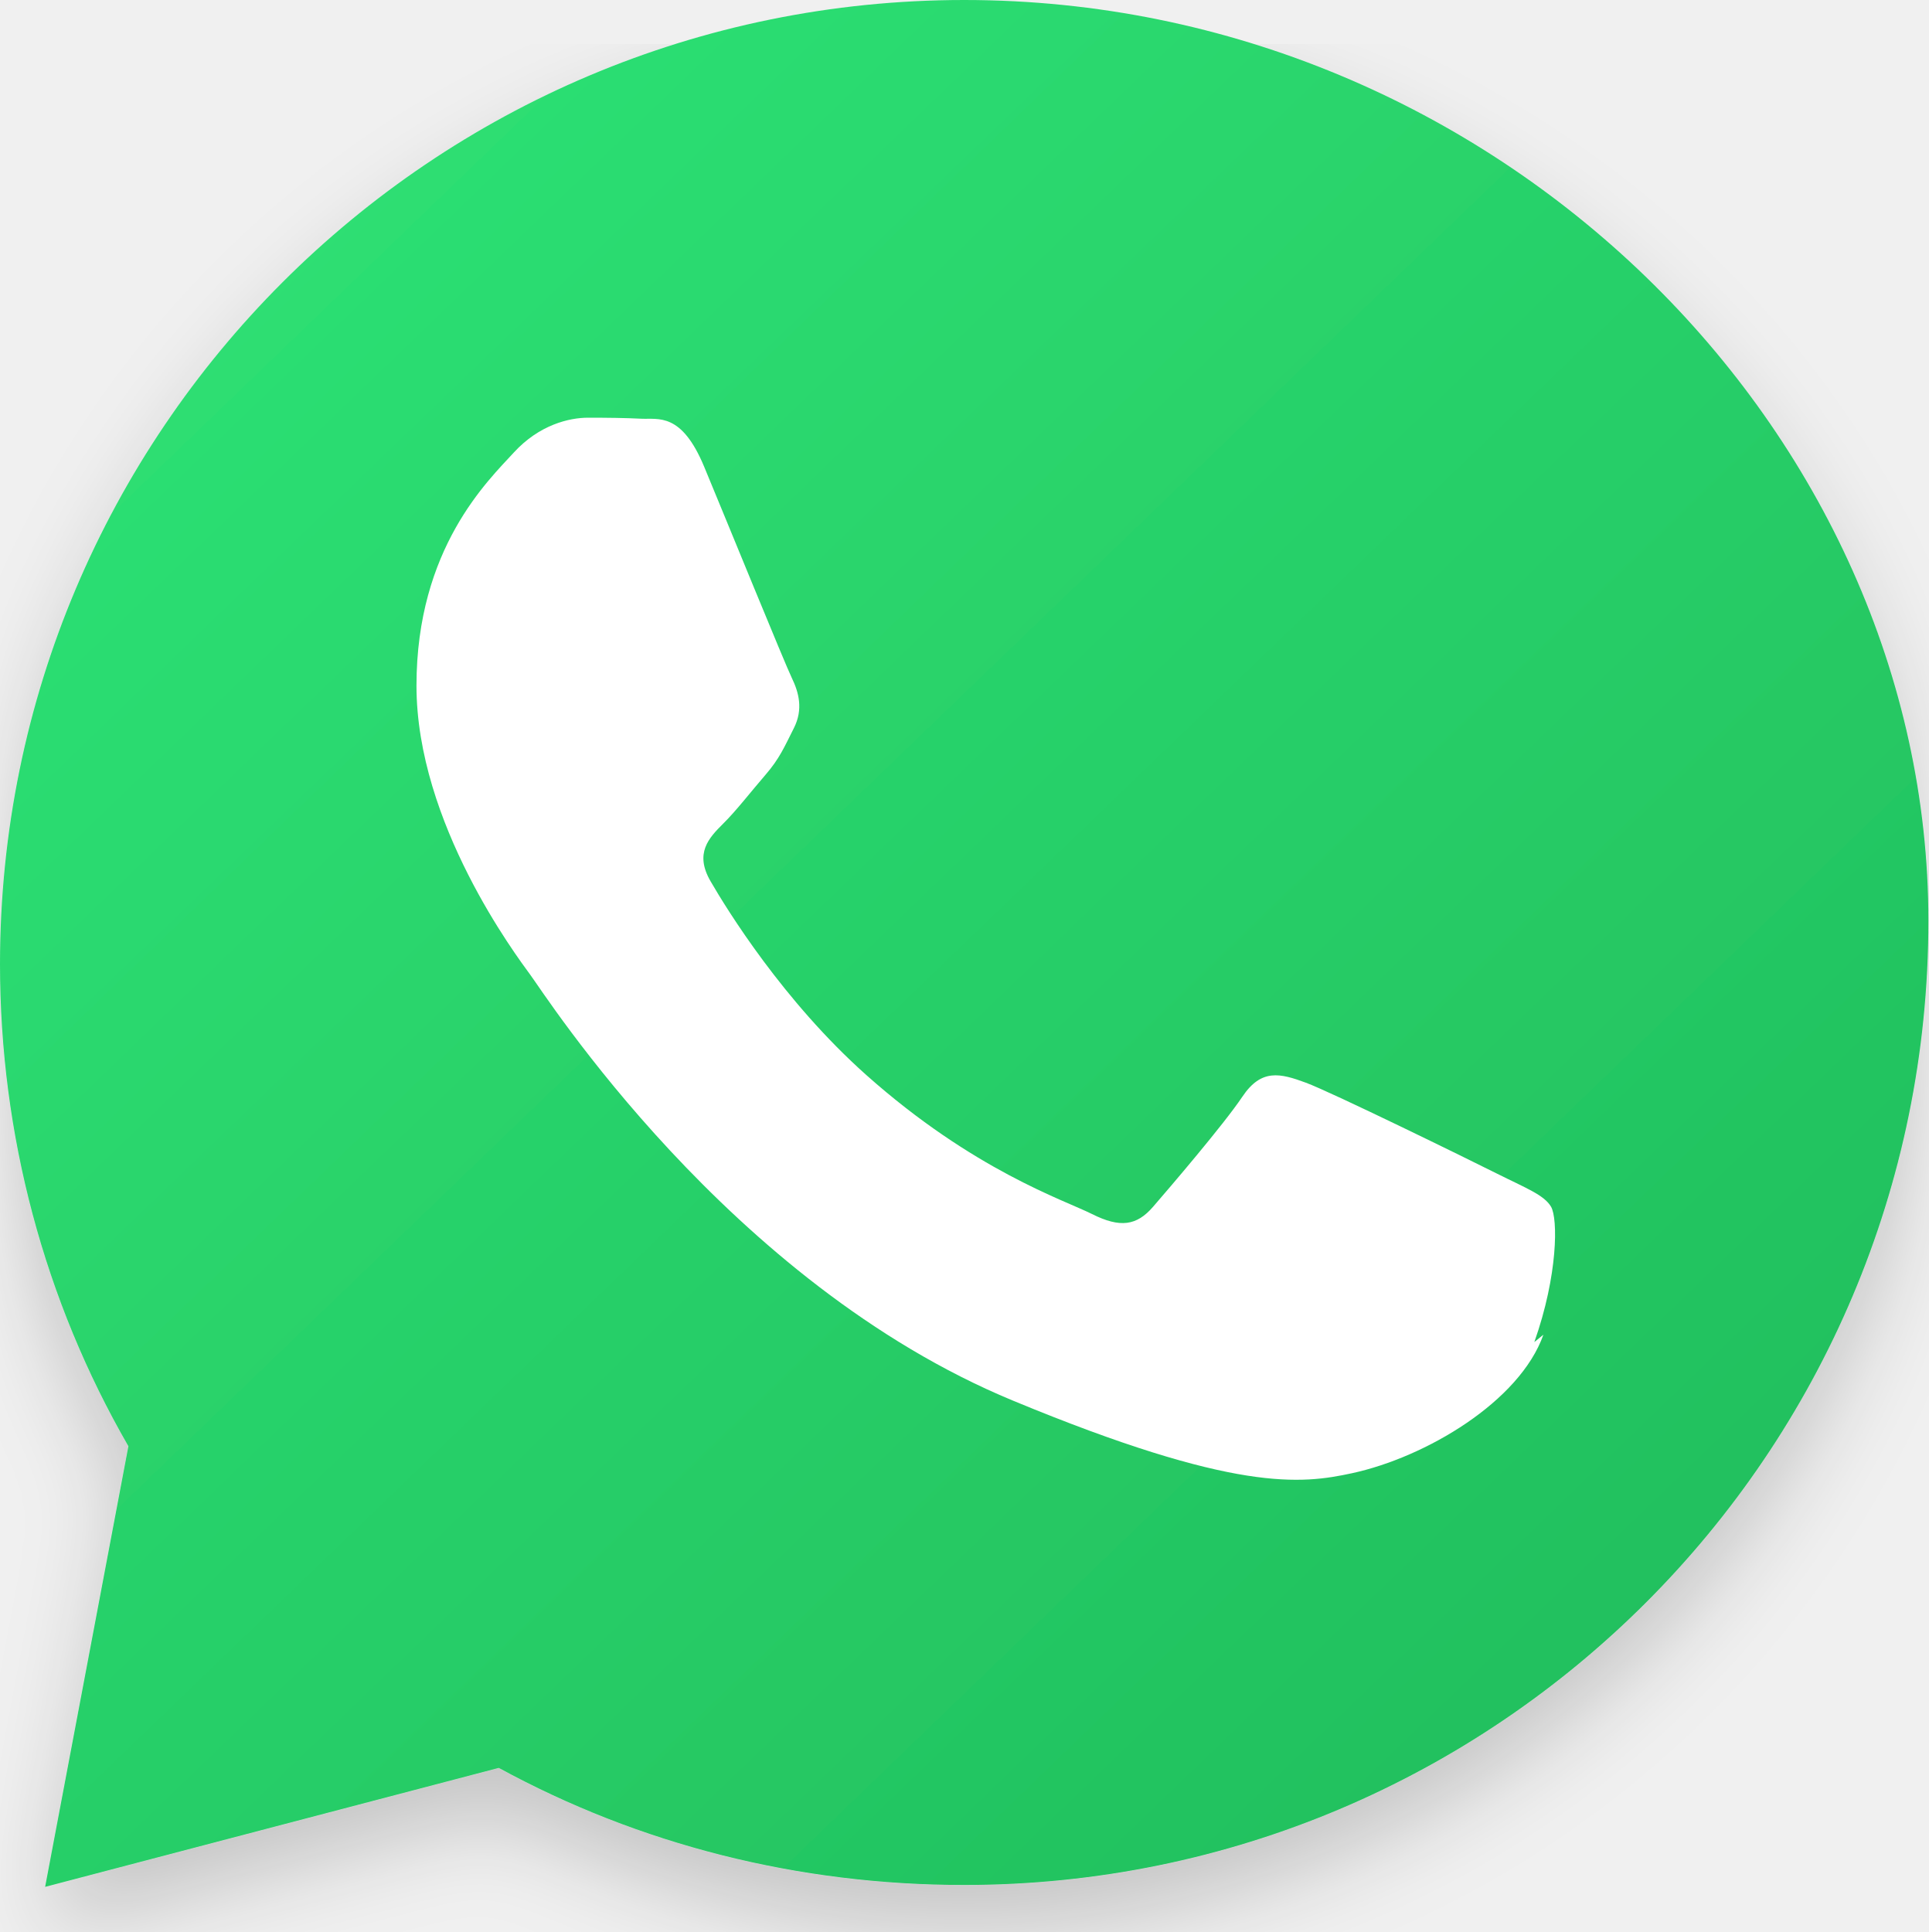
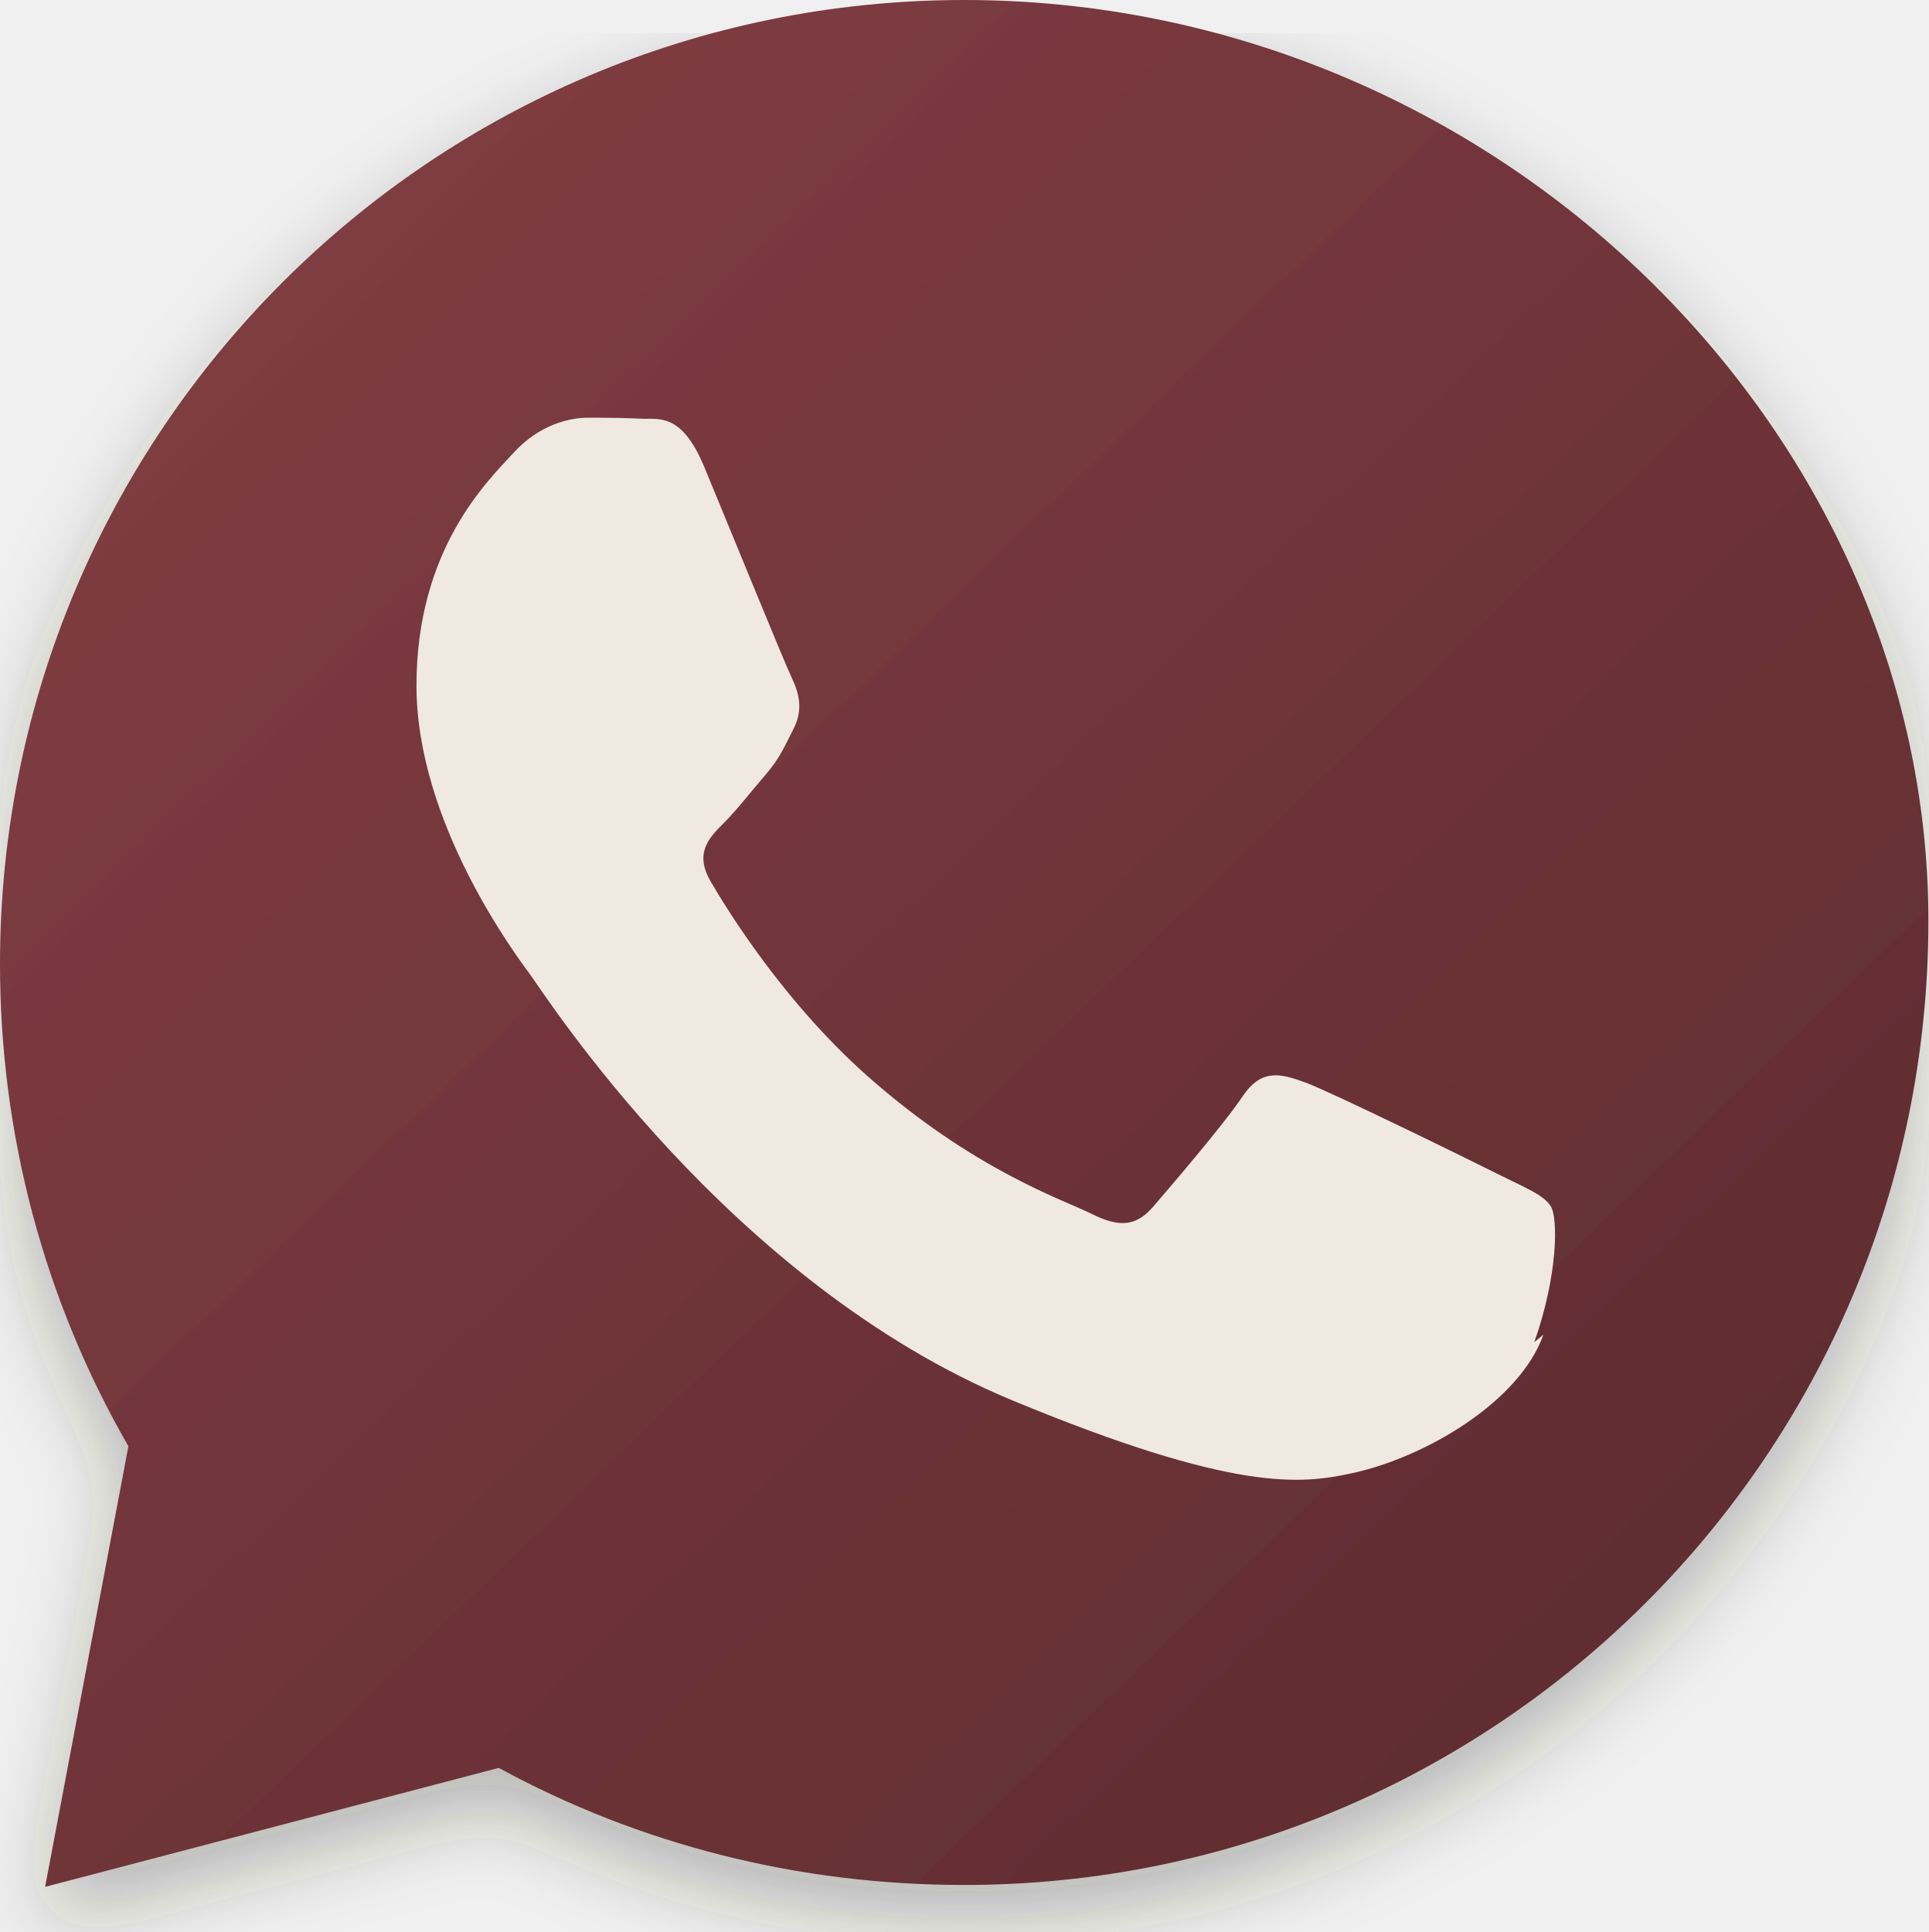
<svg xmlns="http://www.w3.org/2000/svg" viewBox="0 0 175.216 175.552" width="100%" height="100%">
  <defs>
-     <linearGradient id="wpGradient" x1="0%" y1="0%" x2="100%" y2="100%">
-       <stop offset="0%" stop-color="#2fe577" />
-       <stop offset="100%" stop-color="#20ba5a" />
+     <linearGradient id="rongonWpGradient" x1="0%" y1="0%" x2="100%" y2="100%">
+       <stop offset="0%" stop-color="#853F45" />
+       <stop offset="100%" stop-color="#5A2A2E" />
    </linearGradient>
    <filter id="wpShadow" x="-10%" y="-10%" width="125%" height="125%">
-       <feDropShadow dx="0" dy="4" stdDeviation="4" flood-color="#000" flood-opacity="0.18" />
+       <feDropShadow dx="0" dy="3" stdDeviation="3.5" flood-color="#322D29" flood-opacity="0.3" />
    </filter>
  </defs>
  <g filter="url(#wpShadow)">
-     <path fill="url(#wpGradient)" d="M87.608 0C39.223 0 0 39.223 0 87.608c0 15.467 4.025 30.558 11.667 43.804L4.1 171.452l41.22-10.812c12.783 6.967 27.183 10.638 42.288 10.638 48.385 0 87.608-39.223 87.608-87.608C175.216 39.223 135.993 0 87.608 0z" />
-     <path fill="#ffffff" d="M140.233 121.28c-2.15 6.075-10.683 11.133-17.383 12.583-4.592.992-10.592 1.783-30.825-6.6-25.867-10.708-42.542-36.958-43.833-38.675-1.25-1.717-10.35-13.783-10.35-26.283s6.525-18.65 8.842-21.183c2.317-2.533 5.05-3.167 6.742-3.167 1.683 0 3.367.017 4.842.092 1.558.075 3.65-.592 5.708 4.35 2.15 5.175 7.333 17.892 7.967 19.2 0.633 1.308 1.058 2.842.192 4.558s-1.3 2.767-2.583 4.25c-1.283 1.483-2.7 3.317-3.858 4.45-1.283 1.283-2.617 2.675-1.125 5.233 1.483 2.558 6.592 10.867 14.15 17.6 9.733 8.658 17.942 11.342 20.5 12.625 2.558 1.283 4.058 1.067 5.55-.658 1.492-1.725 6.4-7.45 8.117-10.008 1.717-2.558 3.425-2.133 5.767-1.267 2.342.867 14.817 6.983 17.375 8.267 2.558 1.283 4.267 1.925 4.9 3 0.633 1.075.633 6.225-1.517 12.3z" />
+     <path fill="url(#rongonWpGradient)" d="M87.608 0C39.223 0 0 39.223 0 87.608c0 15.467 4.025 30.558 11.667 43.804L4.1 171.452l41.22-10.812c12.783 6.967 27.183 10.638 42.288 10.638 48.385 0 87.608-39.223 87.608-87.608C175.216 39.223 135.993 0 87.608 0z" />
+     <path fill="#EFE9E1" d="M140.233 121.28c-2.15 6.075-10.683 11.133-17.383 12.583-4.592.992-10.592 1.783-30.825-6.6-25.867-10.708-42.542-36.958-43.833-38.675-1.25-1.717-10.35-13.783-10.35-26.283s6.525-18.65 8.842-21.183c2.317-2.533 5.05-3.167 6.742-3.167 1.683 0 3.367.017 4.842.092 1.558.075 3.65-.592 5.708 4.35 2.15 5.175 7.333 17.892 7.967 19.2 0.633 1.308 1.058 2.842.192 4.558s-1.3 2.767-2.583 4.25c-1.283 1.483-2.7 3.317-3.858 4.45-1.283 1.283-2.617 2.675-1.125 5.233 1.483 2.558 6.592 10.867 14.15 17.6 9.733 8.658 17.942 11.342 20.5 12.625 2.558 1.283 4.058 1.067 5.55-.658 1.492-1.725 6.4-7.45 8.117-10.008 1.717-2.558 3.425-2.133 5.767-1.267 2.342.867 14.817 6.983 17.375 8.267 2.558 1.283 4.267 1.925 4.9 3 0.633 1.075.633 6.225-1.517 12.3z" />
  </g>
</svg>
